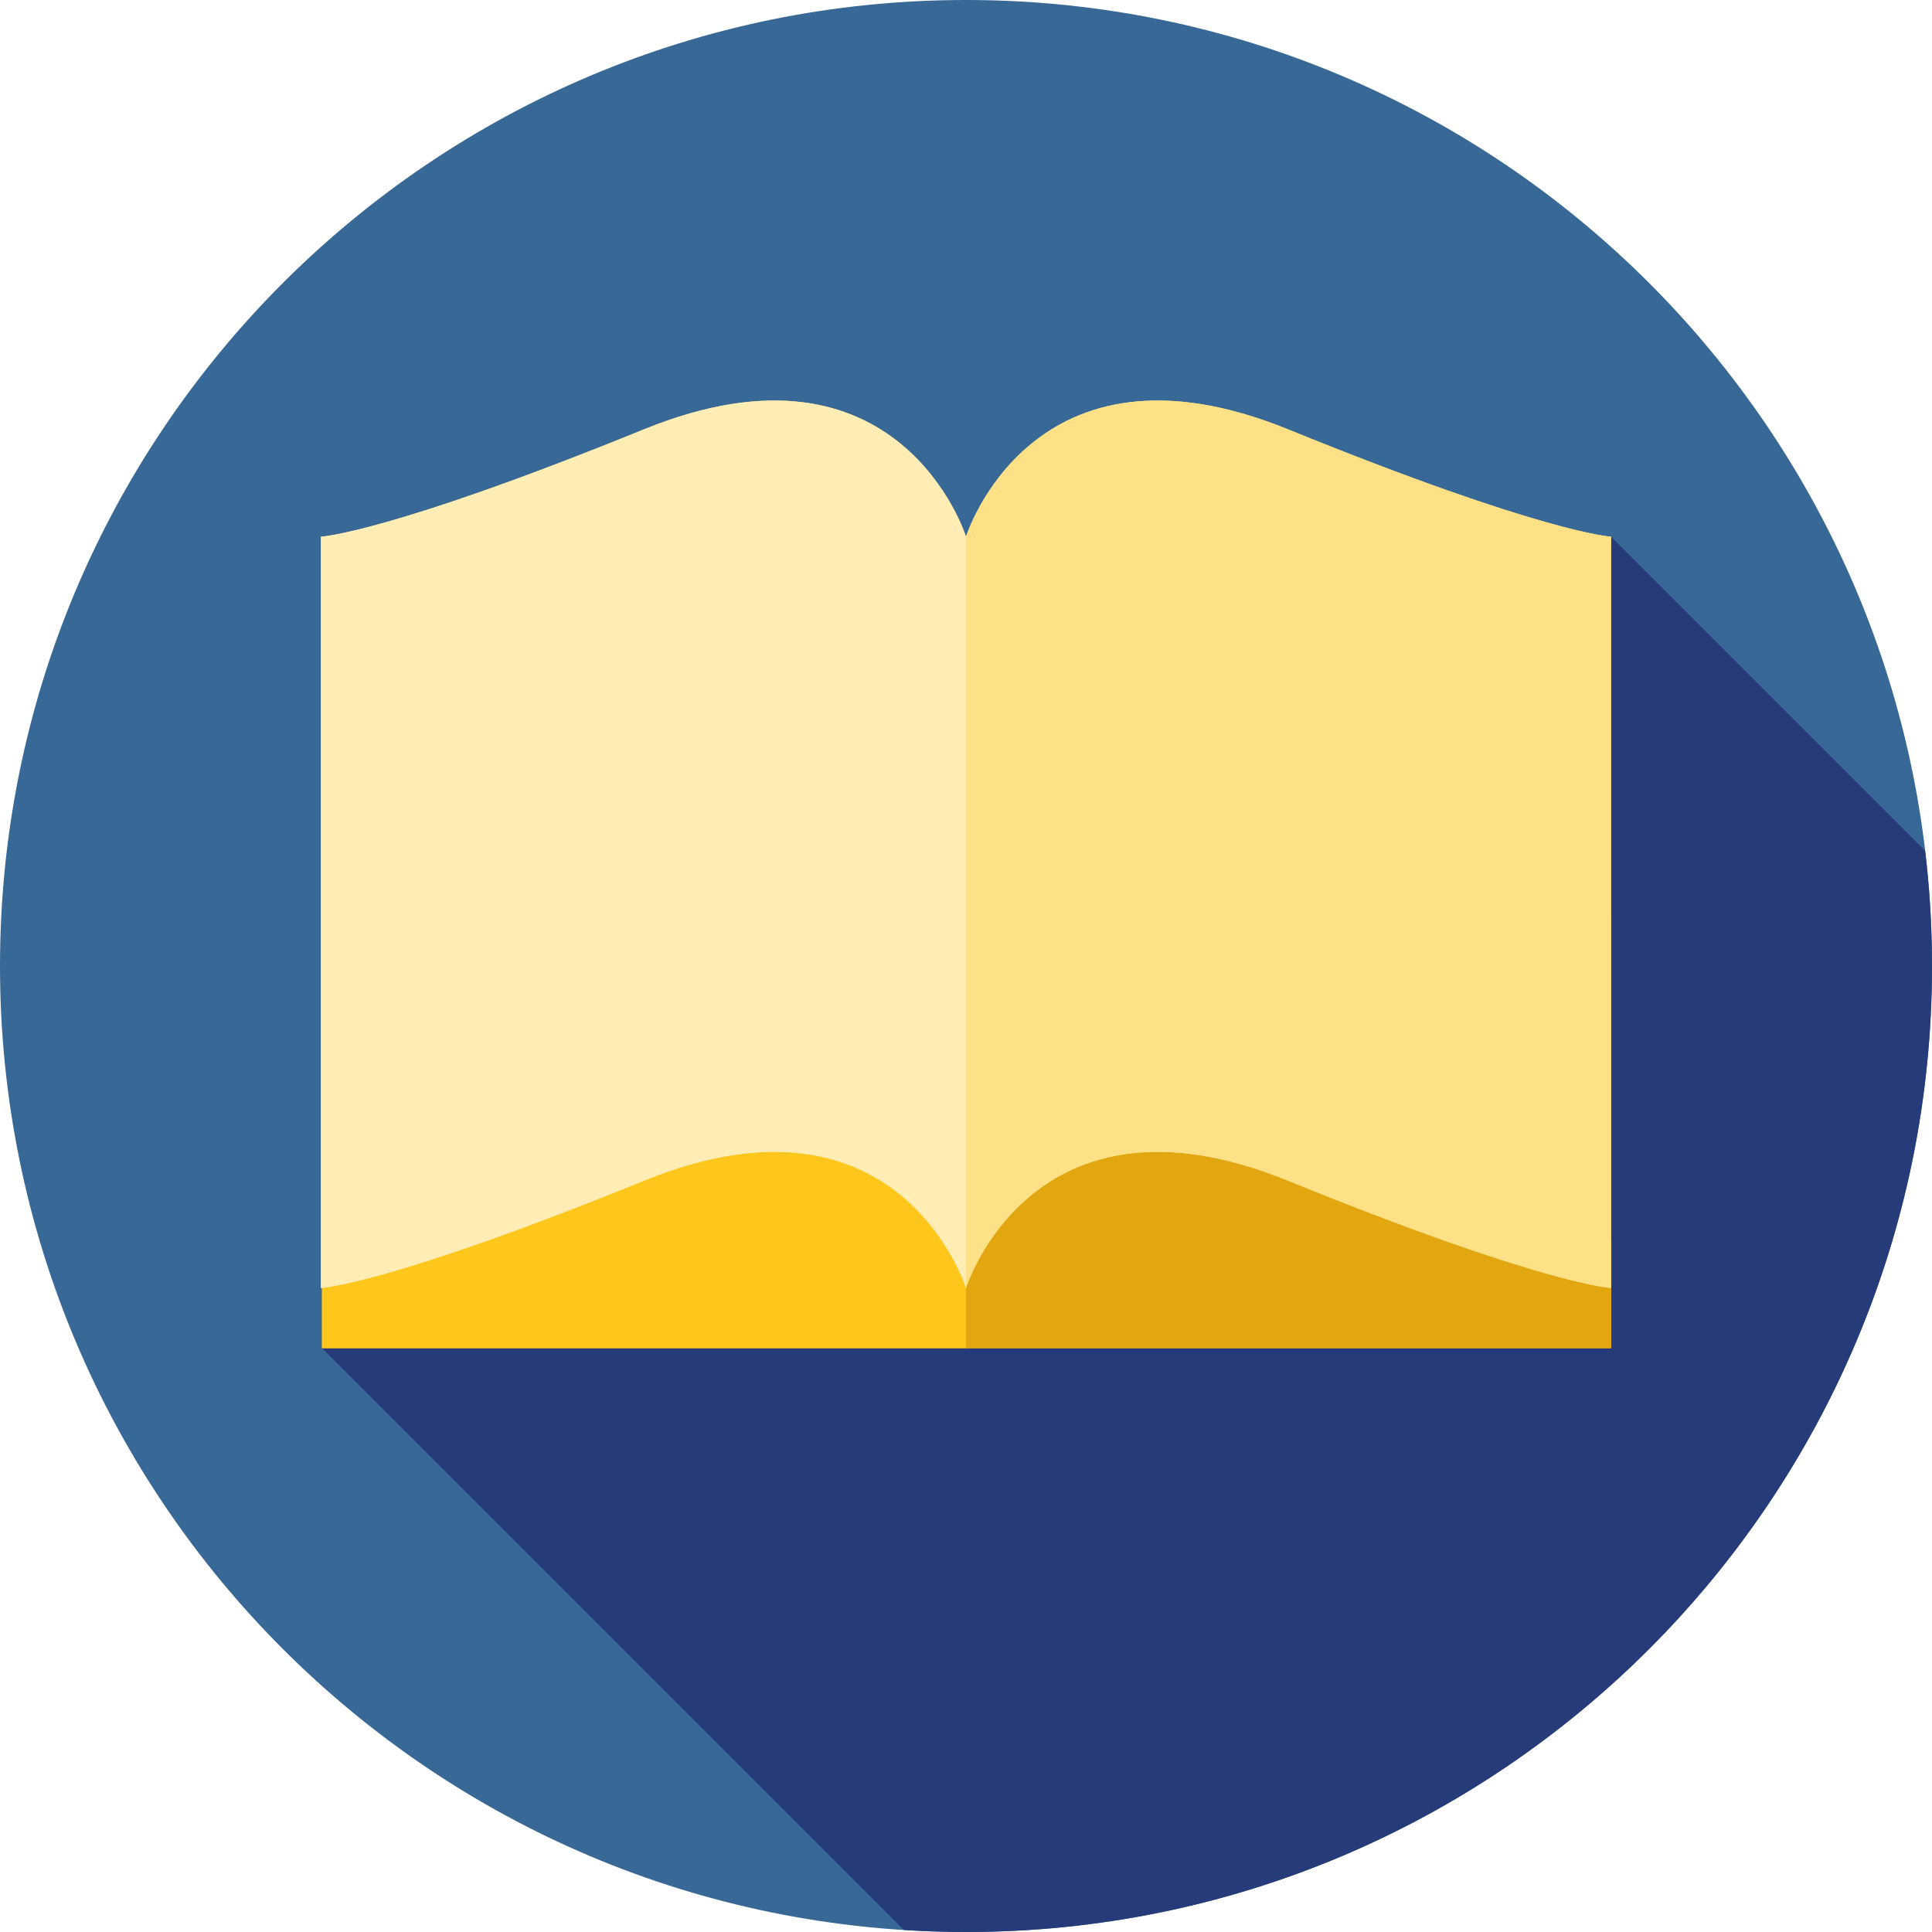
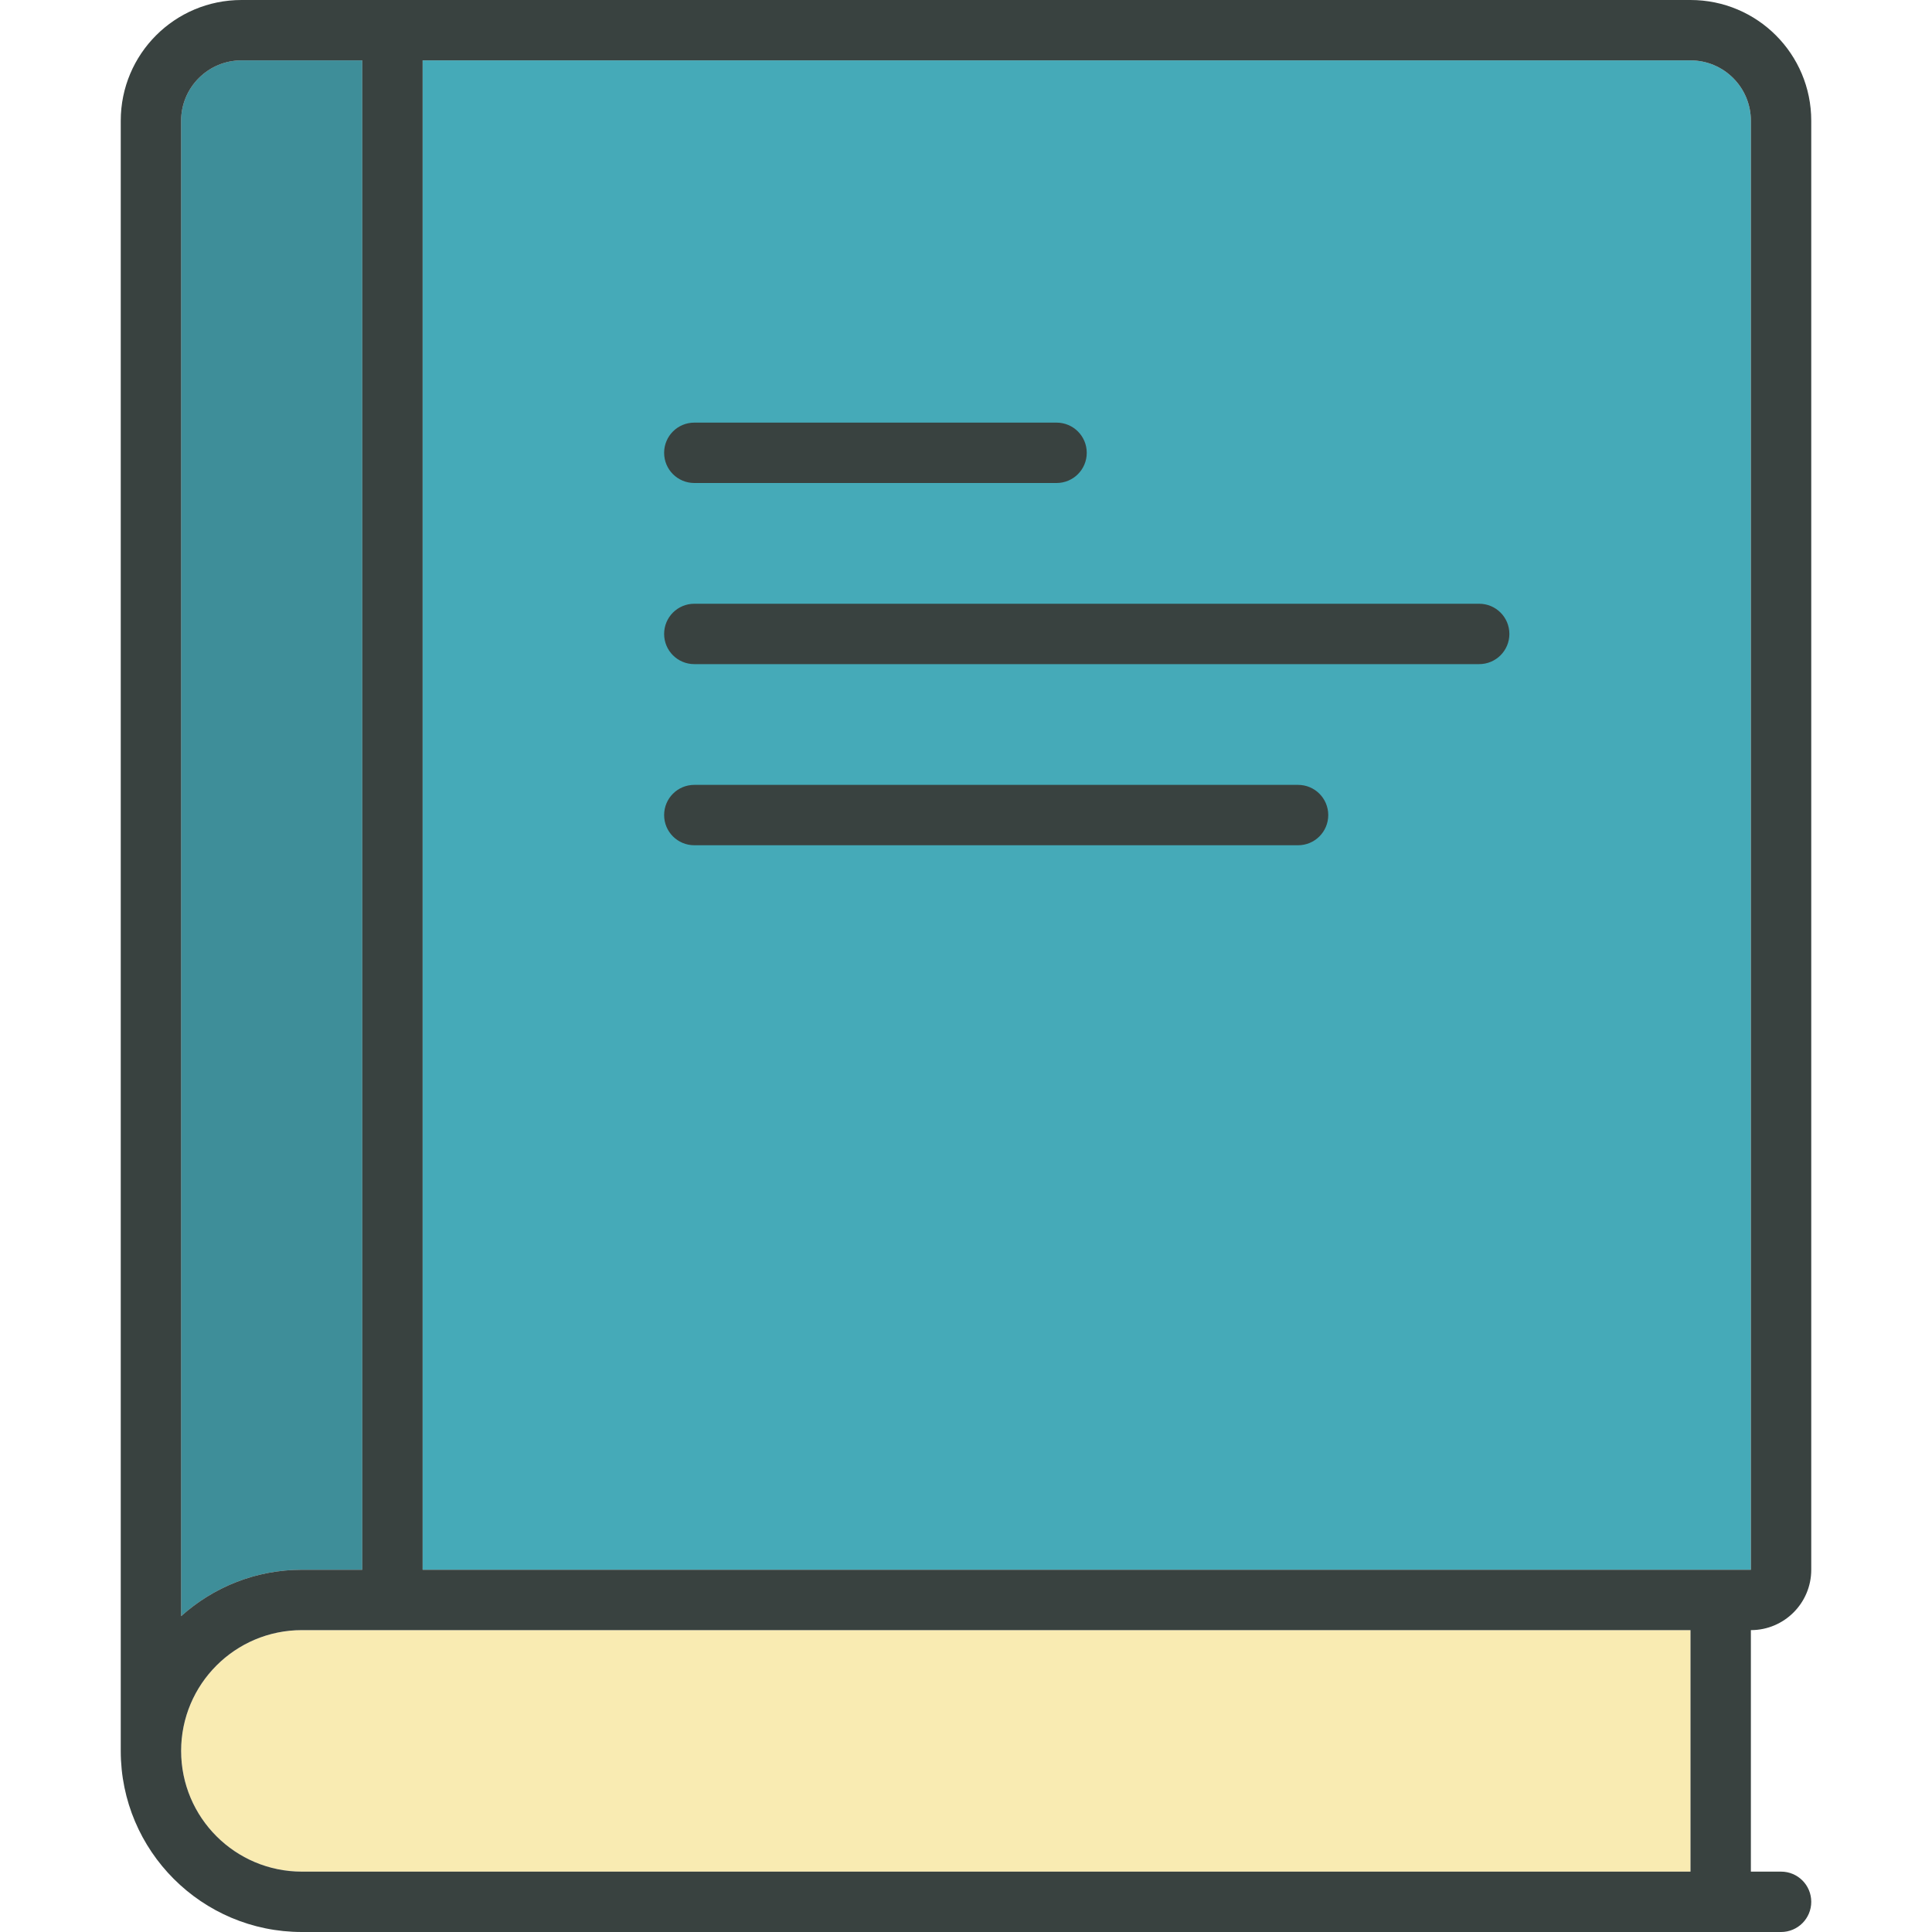
- <svg xmlns="http://www.w3.org/2000/svg" height="800px" width="800px" version="1.1" id="Layer_1" viewBox="0 0 512 512" xml:space="preserve">
-   <circle style="fill:#386895;" cx="256" cy="256" r="256" />
-   <path style="fill:#273B7A;" d="M510.178,225.445l-83.223-83.223L85.333,357.279l154.178,154.177  C244.965,511.803,250.459,512,256,512c141.384,0,256-114.616,256-256C512,245.658,511.369,235.465,510.178,225.445z" />
+ <svg xmlns="http://www.w3.org/2000/svg" version="1.0" id="Layer_1" width="800px" height="800px" viewBox="0 0 64 64" enable-background="new 0 0 64 64" xml:space="preserve">
  <g>
-     <polygon style="fill:#FFC61B;" points="312.889,271.946 256,271.946 199.111,271.946 85.333,328.835 85.333,357.279 256,357.279    426.955,357.279 426.955,328.835  " />
-     <polygon style="fill:#FFC61B;" points="199.111,271.946 85.333,328.835 85.333,357.279 256,357.279 256,271.946  " />
+     <path fill="#F9EBB2" d="M56,62H10c-2.209,0-4-1.791-4-4s1.791-4,4-4h46V62z" />
+     <g>
+       <path fill="#45AAB8" d="M6,4v49.537C7.062,52.584,8.461,52,10,52h2V2H8C6.896,2,6,2.896,6,4z" />
+       <path fill="#45AAB8" d="M56,2H14v50h42h2v-2V4C58,2.896,57.104,2,56,2z" />
+     </g>
+     <g>
+       <path fill="#394240" d="M60,52V4c0-2.211-1.789-4-4-4H8C5.789,0,4,1.789,4,4v54c0,3.313,2.687,6,6,6h49c0.553,0,1-0.447,1-1    s-0.447-1-1-1h-1v-8C59.104,54,60,53.104,60,52z M6,4c0-1.104,0.896-2,2-2h4v50h-2c-1.539,0-2.938,0.584-4,1.537V4z M56,62H10    c-2.209,0-4-1.791-4-4s1.791-4,4-4h46V62z M56,52H14V2h42c1.104,0,2,0.896,2,2v46v2H56z" />
+       <path fill="#394240" d="M43,26H23c-0.553,0-1,0.447-1,1s0.447,1,1,1h20c0.553,0,1-0.447,1-1S43.553,26,43,26z" />
+       <path fill="#394240" d="M49,20H23c-0.553,0-1,0.447-1,1s0.447,1,1,1h26c0.553,0,1-0.447,1-1S49.553,20,49,20z" />
+       <path fill="#394240" d="M23,16h12c0.553,0,1-0.447,1-1s-0.447-1-1-1H23c-0.553,0-1,0.447-1,1S22.447,16,23,16z" />
+     </g>
+     <path opacity="0.2" fill="#231F20" d="M6,4v49.537C7.062,52.584,8.461,52,10,52h2V2H8C6.896,2,6,2.896,6,4z" />
  </g>
-   <polygon style="fill:#E2A610;" points="426.955,328.835 312.889,271.946 256,271.946 256,357.279 426.955,357.279 " />
-   <path style="fill:#FEE187;" d="M341.333,113.778C273.527,86.195,256,142.222,256,142.222s-17.527-56.027-85.333-28.444  s-85.621,28.444-85.621,28.444v199.111c0,0,17.815-0.862,85.621-28.444S256,341.333,256,341.333s17.527-56.027,85.333-28.444  s85.621,28.444,85.621,28.444V142.222C426.955,142.222,409.14,141.36,341.333,113.778z" />
-   <path style="fill:#FFEDB5;" d="M85.045,341.333c0,0,17.815-0.862,85.621-28.444S256,341.333,256,341.333V142.222  c0,0-17.527-56.027-85.333-28.444s-85.621,28.444-85.621,28.444V341.333z" />
-   <path style="fill:#FEE187;" d="M426.955,341.333c0,0-17.815-0.862-85.621-28.444S256,341.333,256,341.333V142.222  c0,0,17.527-56.027,85.333-28.444s85.621,28.444,85.621,28.444L426.955,341.333L426.955,341.333z" />
</svg>
